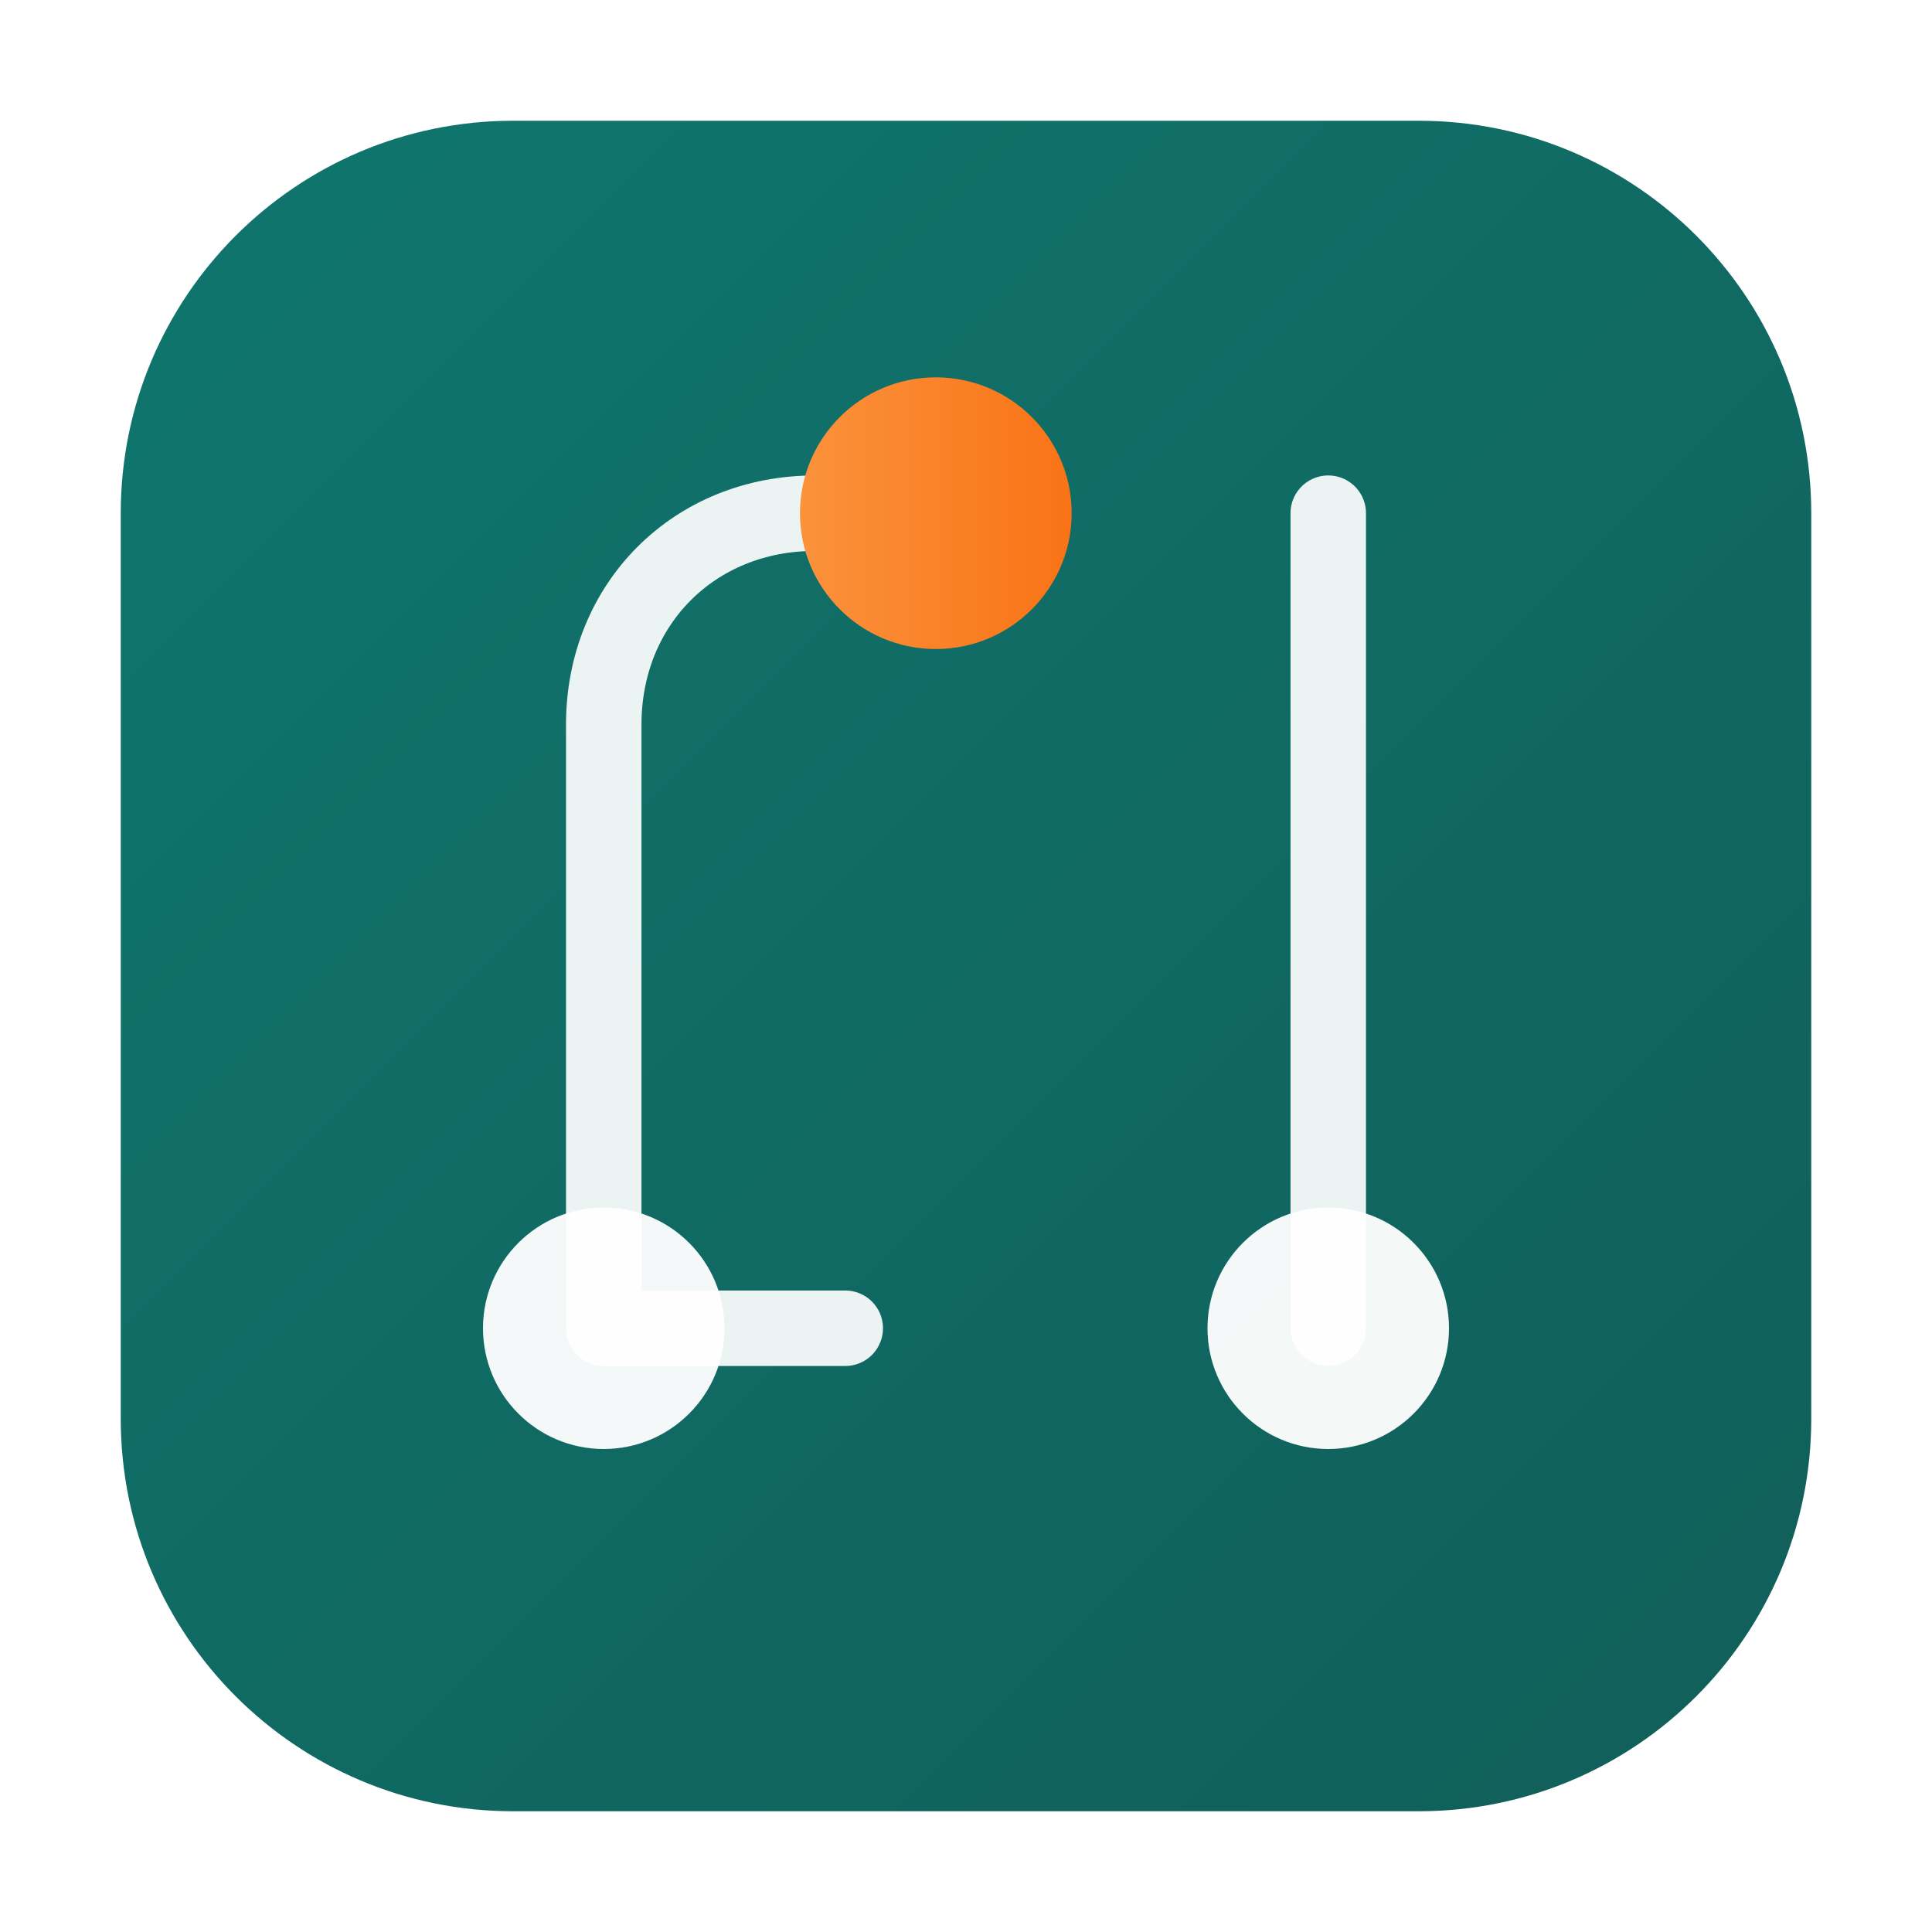
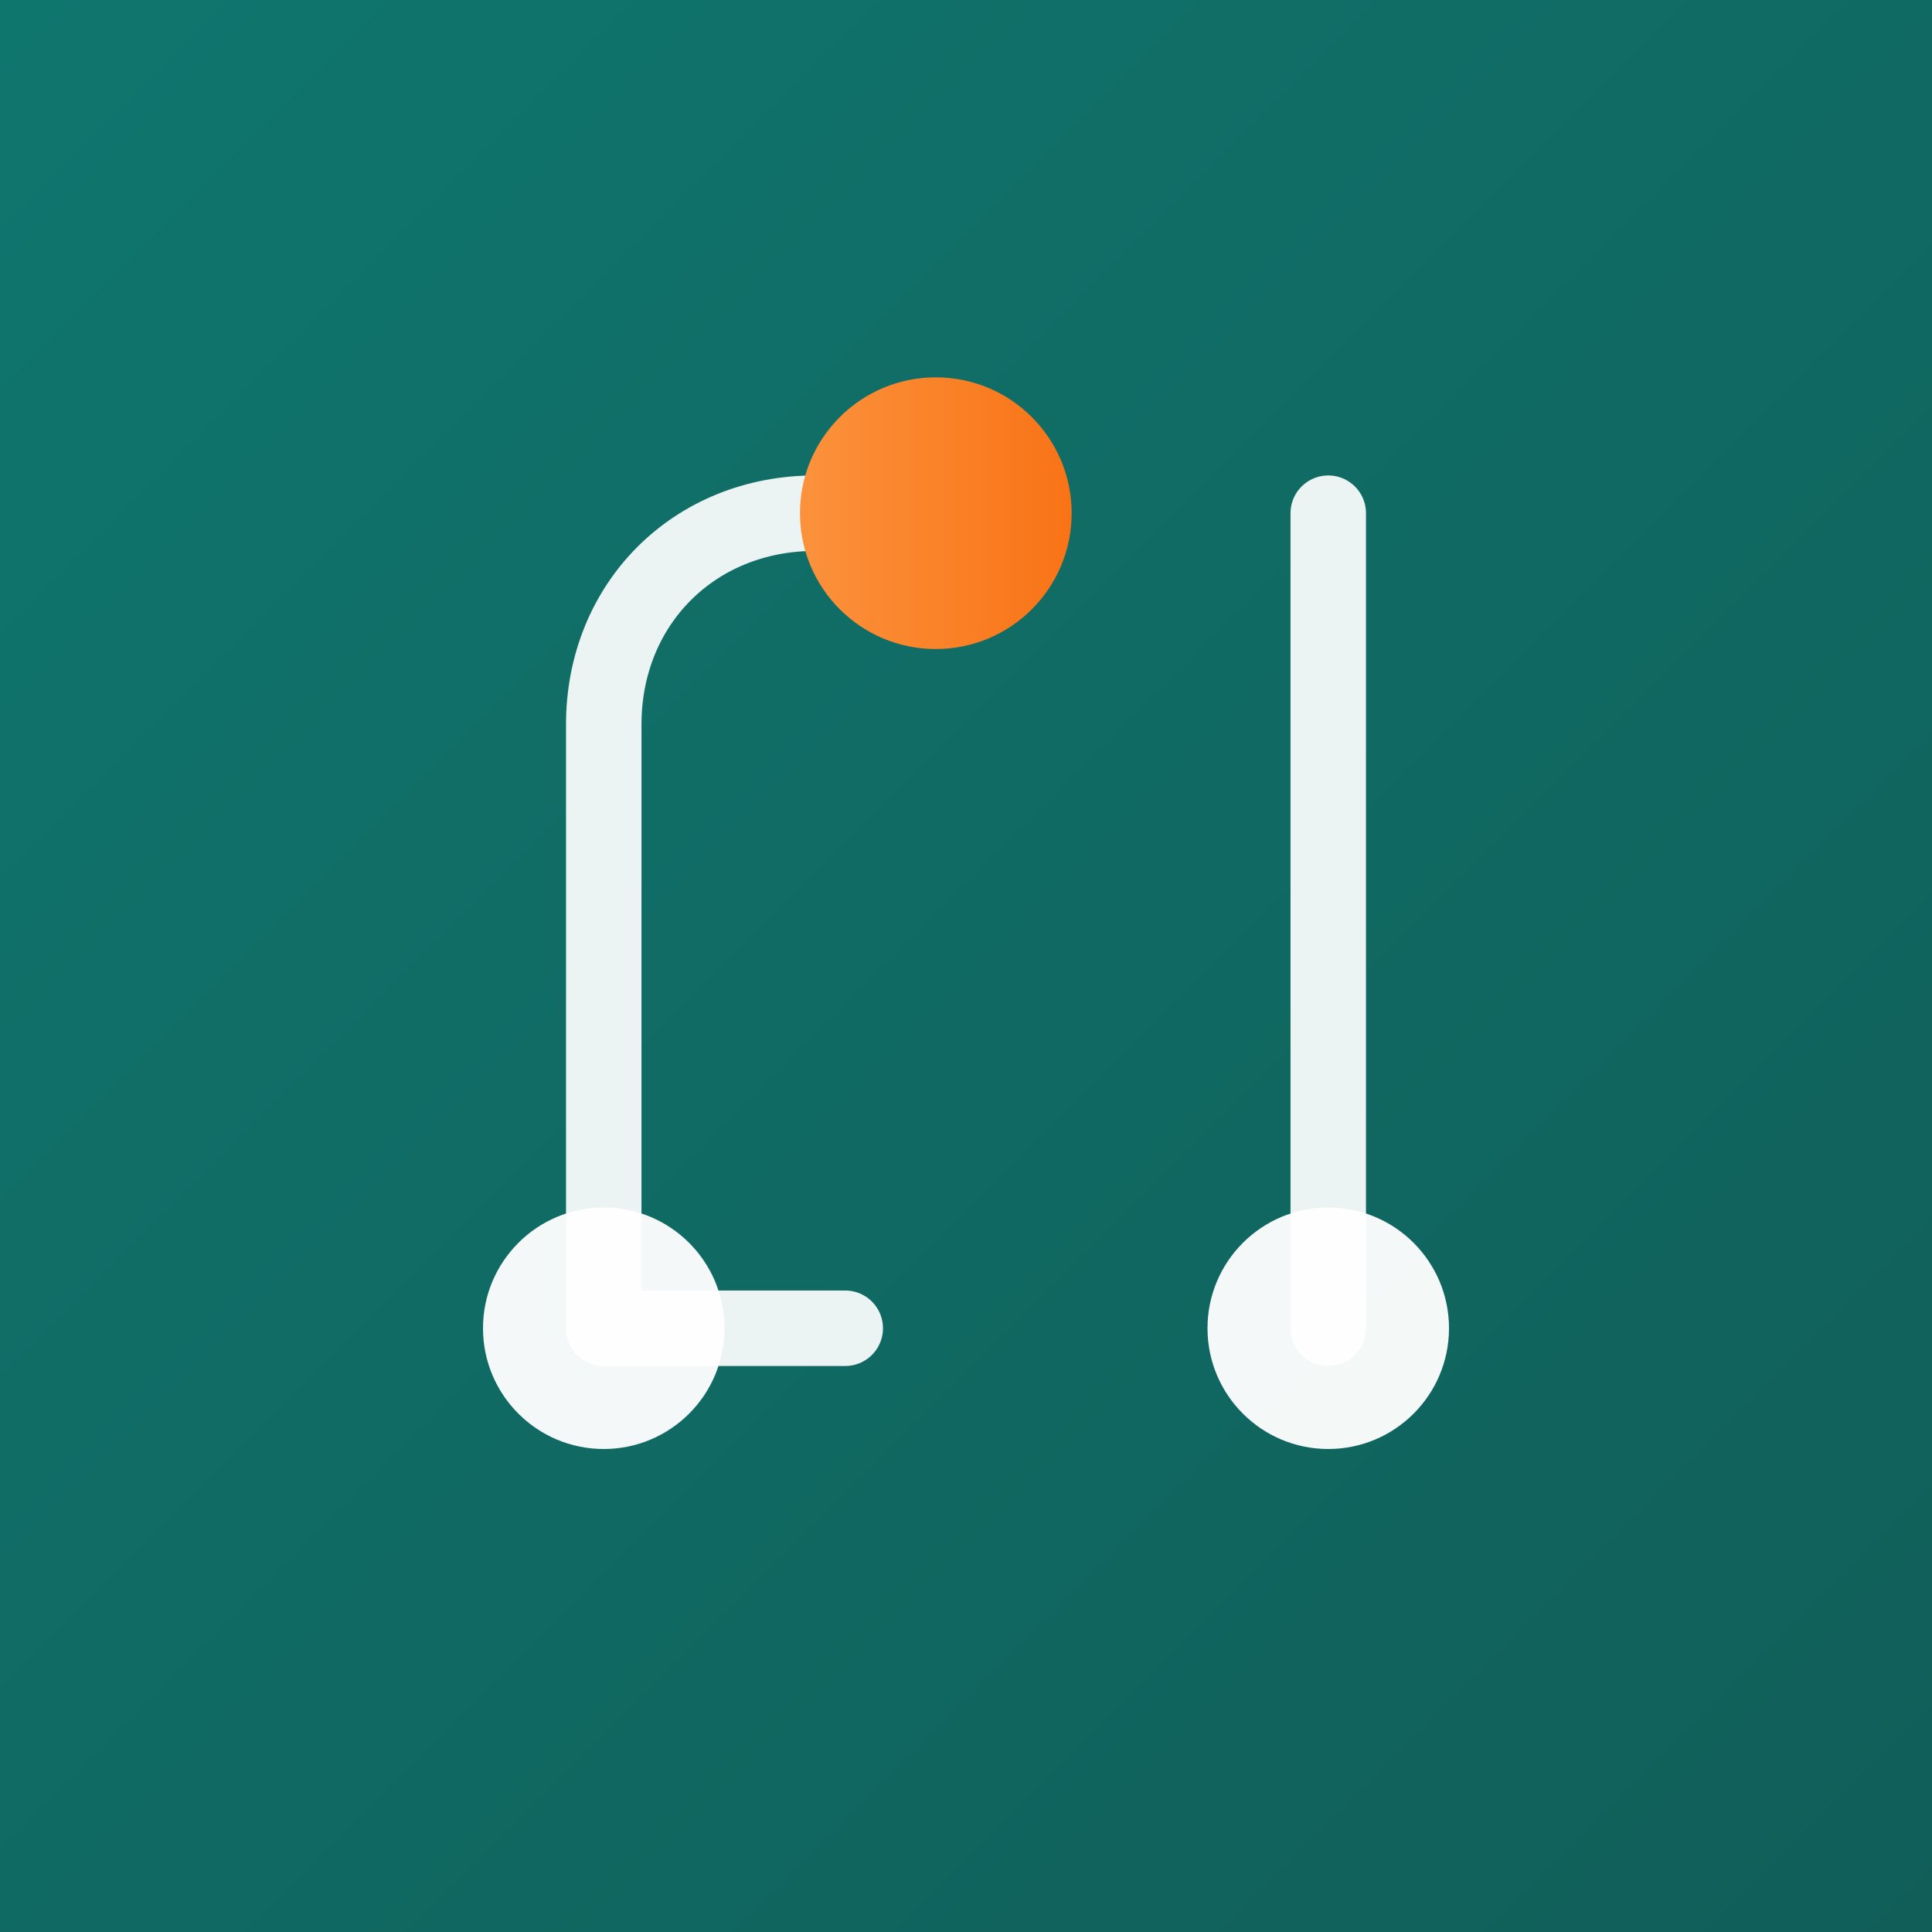
<svg xmlns="http://www.w3.org/2000/svg" width="128" height="128" viewBox="0 0 128 128" role="img" aria-label="GitPersona">
  <defs>
    <linearGradient id="bg" x1="0%" y1="0%" x2="100%" y2="100%">
      <stop offset="0%" stop-color="#0f766e" />
      <stop offset="100%" stop-color="#115e59" />
    </linearGradient>
    <linearGradient id="accent" x1="0%" y1="0%" x2="100%" y2="0%">
      <stop offset="0%" stop-color="#fb923c" />
      <stop offset="100%" stop-color="#f97316" />
    </linearGradient>
  </defs>
-   <rect x="8" y="8" width="112" height="112" rx="26" fill="url(#bg)" />
+   <rect x="0" y="0" width="128" height="128" fill="url(#bg)" />
  <path fill="none" stroke="rgba(255,255,255,0.92)" stroke-width="5" stroke-linecap="round" stroke-linejoin="round" d="M40 88V48c0-8 6-14 14-14h8M40 88h16M88 34v54" />
  <circle cx="62" cy="34" r="9" fill="url(#accent)" />
  <circle cx="40" cy="88" r="8" fill="rgba(255,255,255,0.95)" />
  <circle cx="88" cy="88" r="8" fill="rgba(255,255,255,0.95)" />
</svg>
